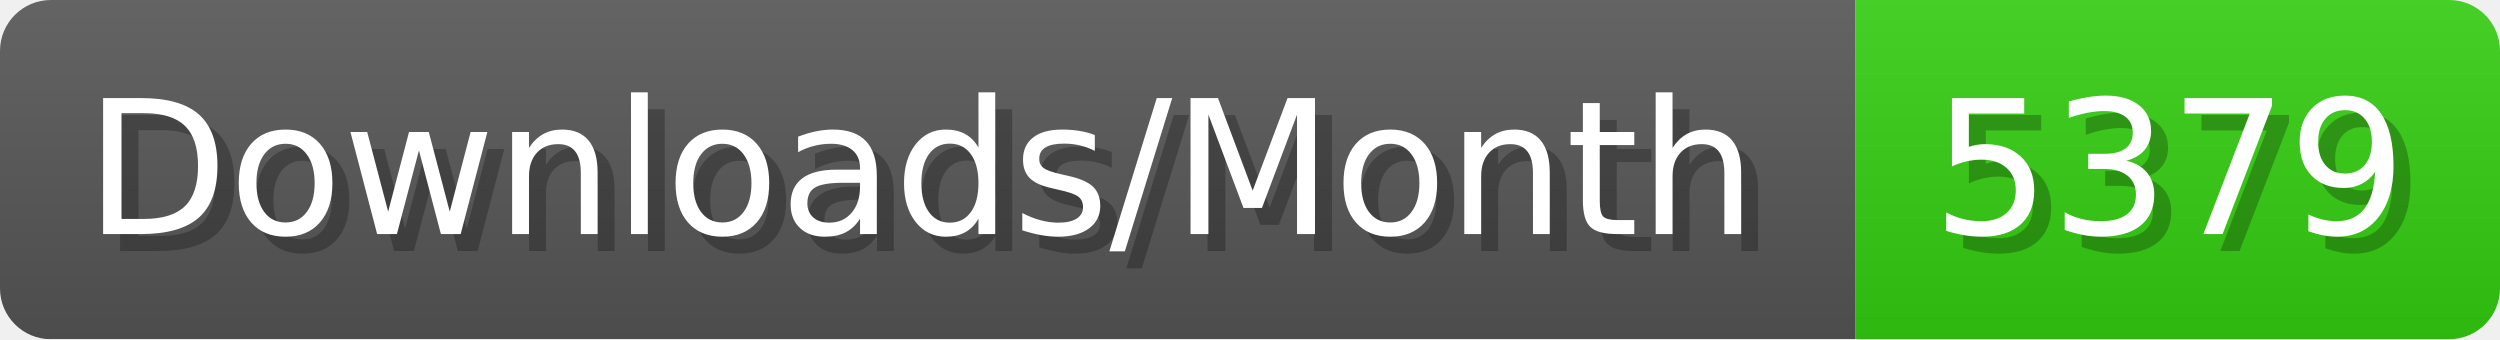
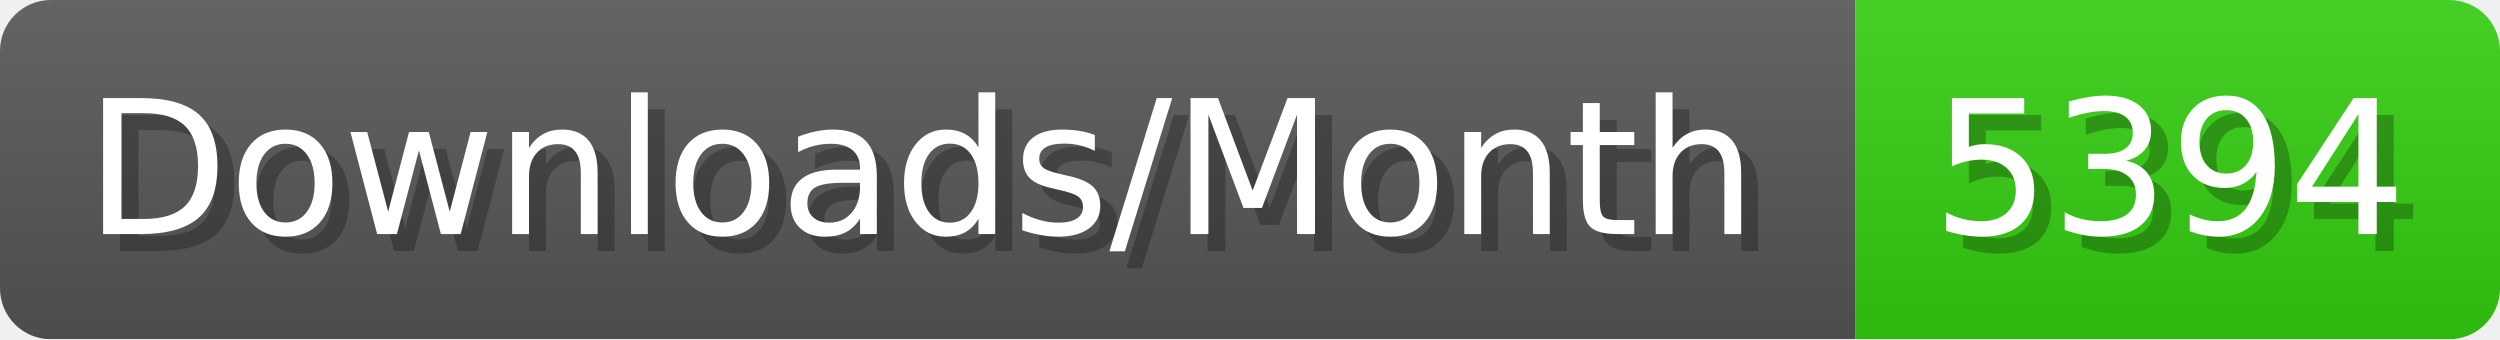
- <svg xmlns="http://www.w3.org/2000/svg" width="147.4" height="20" viewBox="0 0 1474 200" role="img" aria-label="Downloads/Month: 5379">
+ <svg xmlns="http://www.w3.org/2000/svg" width="147.4" height="20" viewBox="0 0 1474 200" role="img" aria-label="Downloads/Month: 5394">
  <linearGradient id="YlXUI" x2="0" y2="100%">
    <stop offset="0" stop-opacity=".1" stop-color="#EEE" />
    <stop offset="1" stop-opacity=".1" />
  </linearGradient>
  <mask id="JHhop">
    <rect width="1474" height="200" rx="30" fill="#FFF" />
  </mask>
  <g mask="url(#JHhop)">
    <rect width="1094" height="200" fill="#555" />
    <rect width="380" height="200" fill="#3C1" x="1094" />
    <rect width="1474" height="200" fill="url(#YlXUI)" />
  </g>
  <g aria-hidden="true" fill="#fff" text-anchor="start" font-family="Verdana,DejaVu Sans,sans-serif" font-size="110">
    <text x="60" y="148" textLength="994" fill="#000" opacity="0.25">Downloads/Month</text>
    <text x="50" y="138" textLength="994">Downloads/Month</text>
-     <text x="1149" y="148" textLength="280" fill="#000" opacity="0.25">5379</text>
-     <text x="1139" y="138" textLength="280">5379</text>
+     <text x="1149" y="148" textLength="280" fill="#000" opacity="0.25">5394</text>
+     <text x="1139" y="138" textLength="280">5394</text>
  </g>
</svg>
